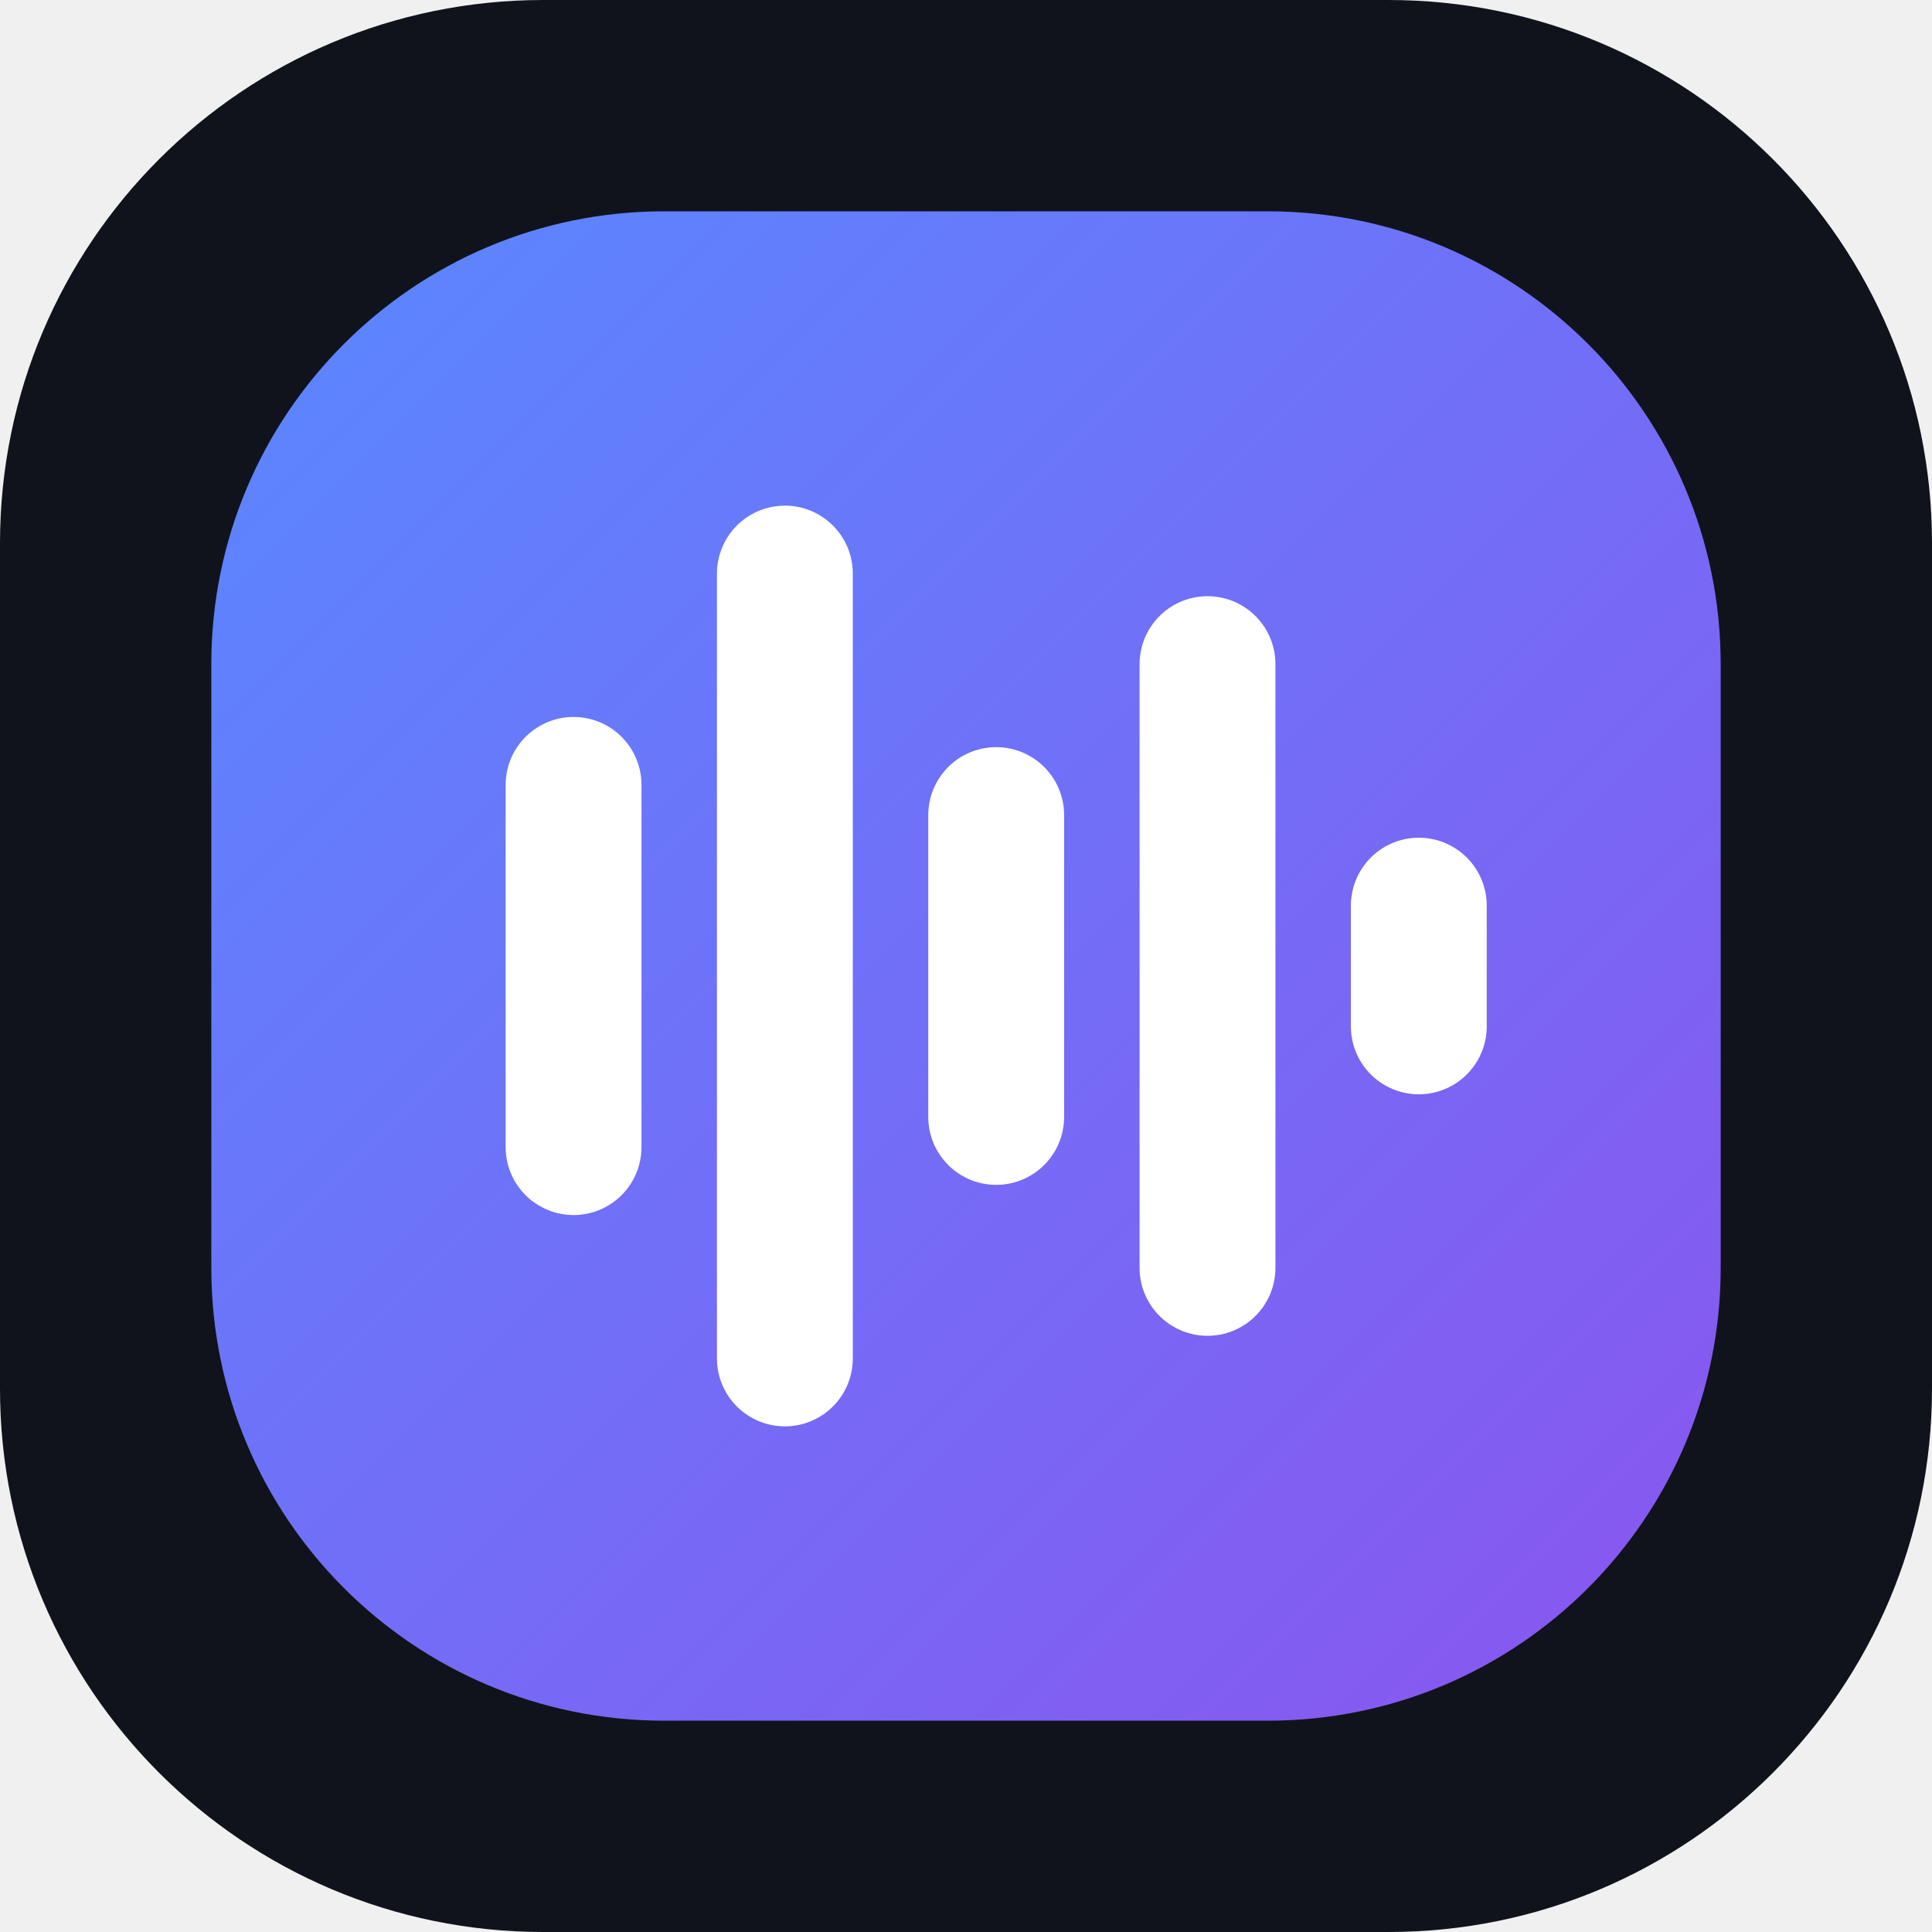
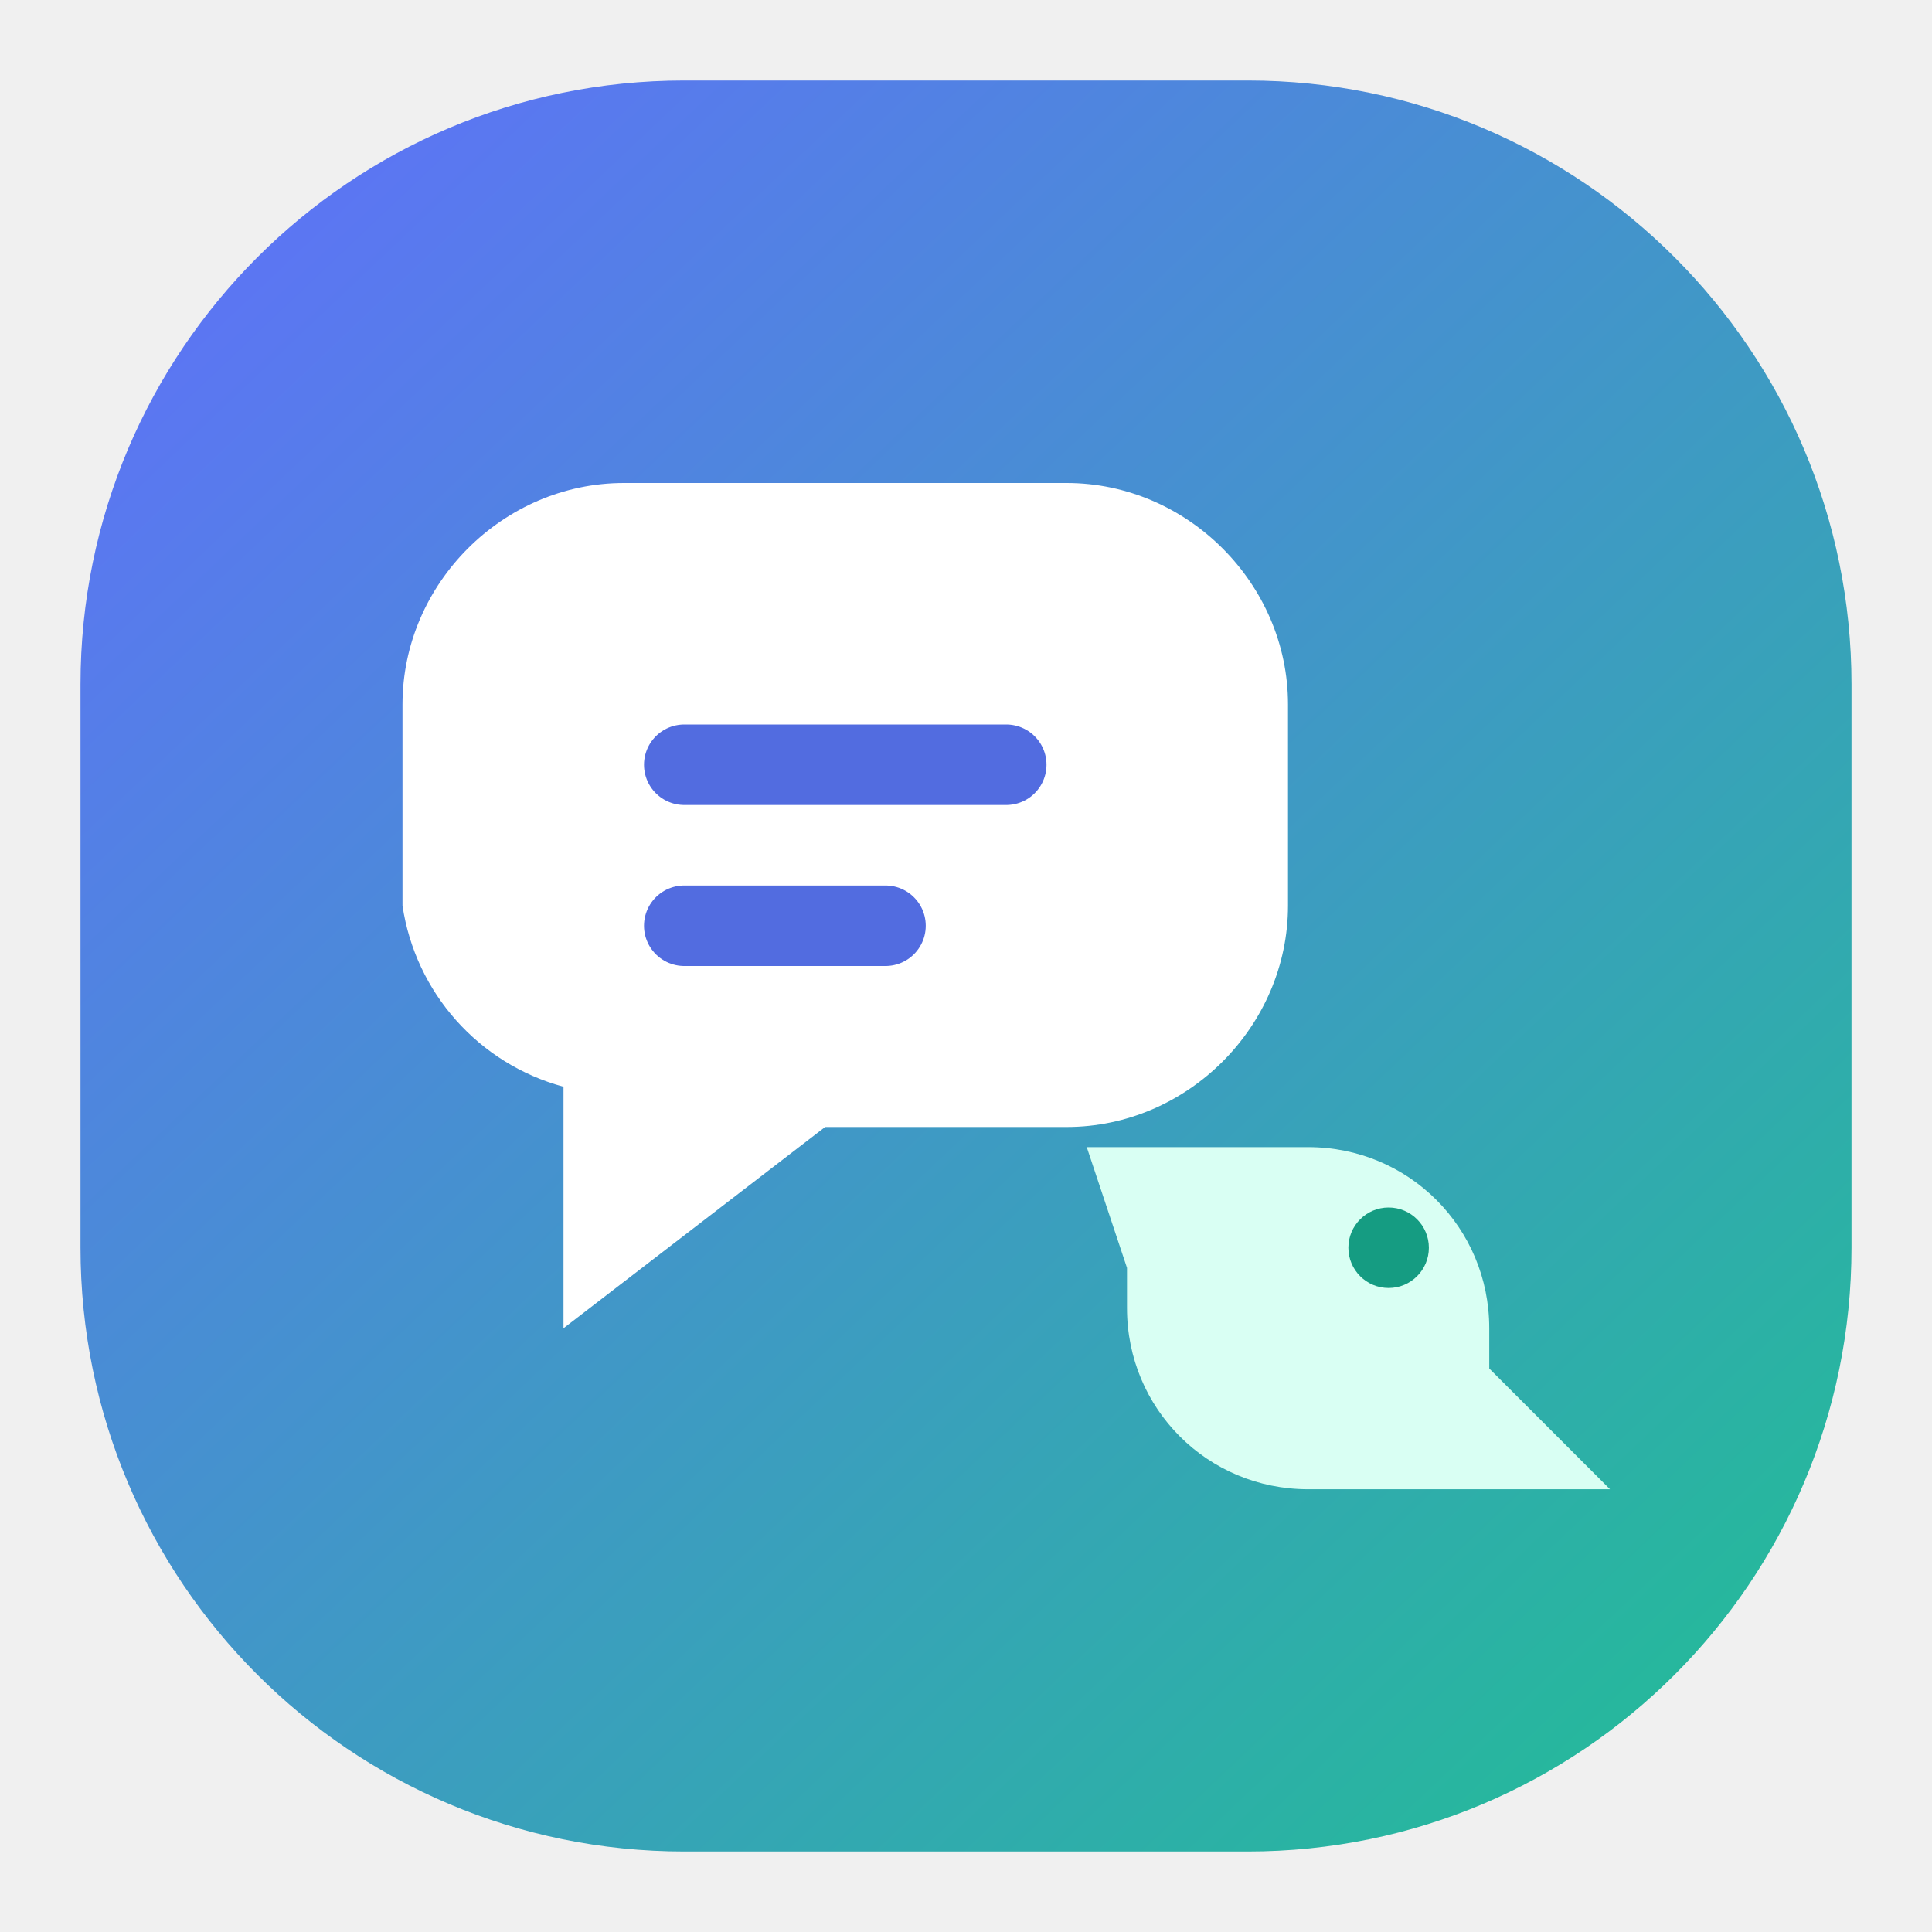
- <svg xmlns="http://www.w3.org/2000/svg" viewBox="0 0 64 64">
+ <svg xmlns="http://www.w3.org/2000/svg" viewBox="0 0 48 48" fill="none">
  <defs>
-     <linearGradient id="g" x1="0" y1="0" x2="1" y2="1">
-       <stop stop-color="#5988ff" />
-       <stop offset="1" stop-color="#8a55ef" />
+     <linearGradient id="linguameet-mark" x1="6" y1="5" x2="42" y2="43" gradientUnits="userSpaceOnUse">
+       <stop stop-color="#5D74F5" />
+       <stop offset="1" stop-color="#25B99B" />
    </linearGradient>
  </defs>
-   <rect width="64" height="64" rx="18" fill="#10131b" />
-   <rect x="7" y="7" width="50" height="50" rx="15" fill="url(#g)" />
-   <path d="M19 26v12m7-19v26m7-18v10m7-15v20m7-12v4" fill="none" stroke="#fff" stroke-linecap="round" stroke-width="4.5" />
+   <rect x="2" y="2" width="44" height="44" rx="15" fill="url(#linguameet-mark)" />
+   <path d="M10 17.5c0-3 2.5-5.5 5.5-5.5h11c3 0 5.5 2.5 5.5 5.5v5c0 3-2.5 5.5-5.5 5.5h-6l-6.5 5v-6A5.5 5.5 0 0 1 10 22.5v-5Z" fill="#fff" />
+   <path d="M17 19h8m-8 4h5" stroke="#526CE0" stroke-width="2" stroke-linecap="round" />
+   <path d="M27 28.5h5.5c2.5 0 4.5 2 4.5 4.5v1l3 3h-7.5c-2.5 0-4.5-2-4.5-4.5v-1" fill="#D9FFF3" />
+   <circle cx="34.5" cy="31" r="1" fill="#159C82" />
</svg>
